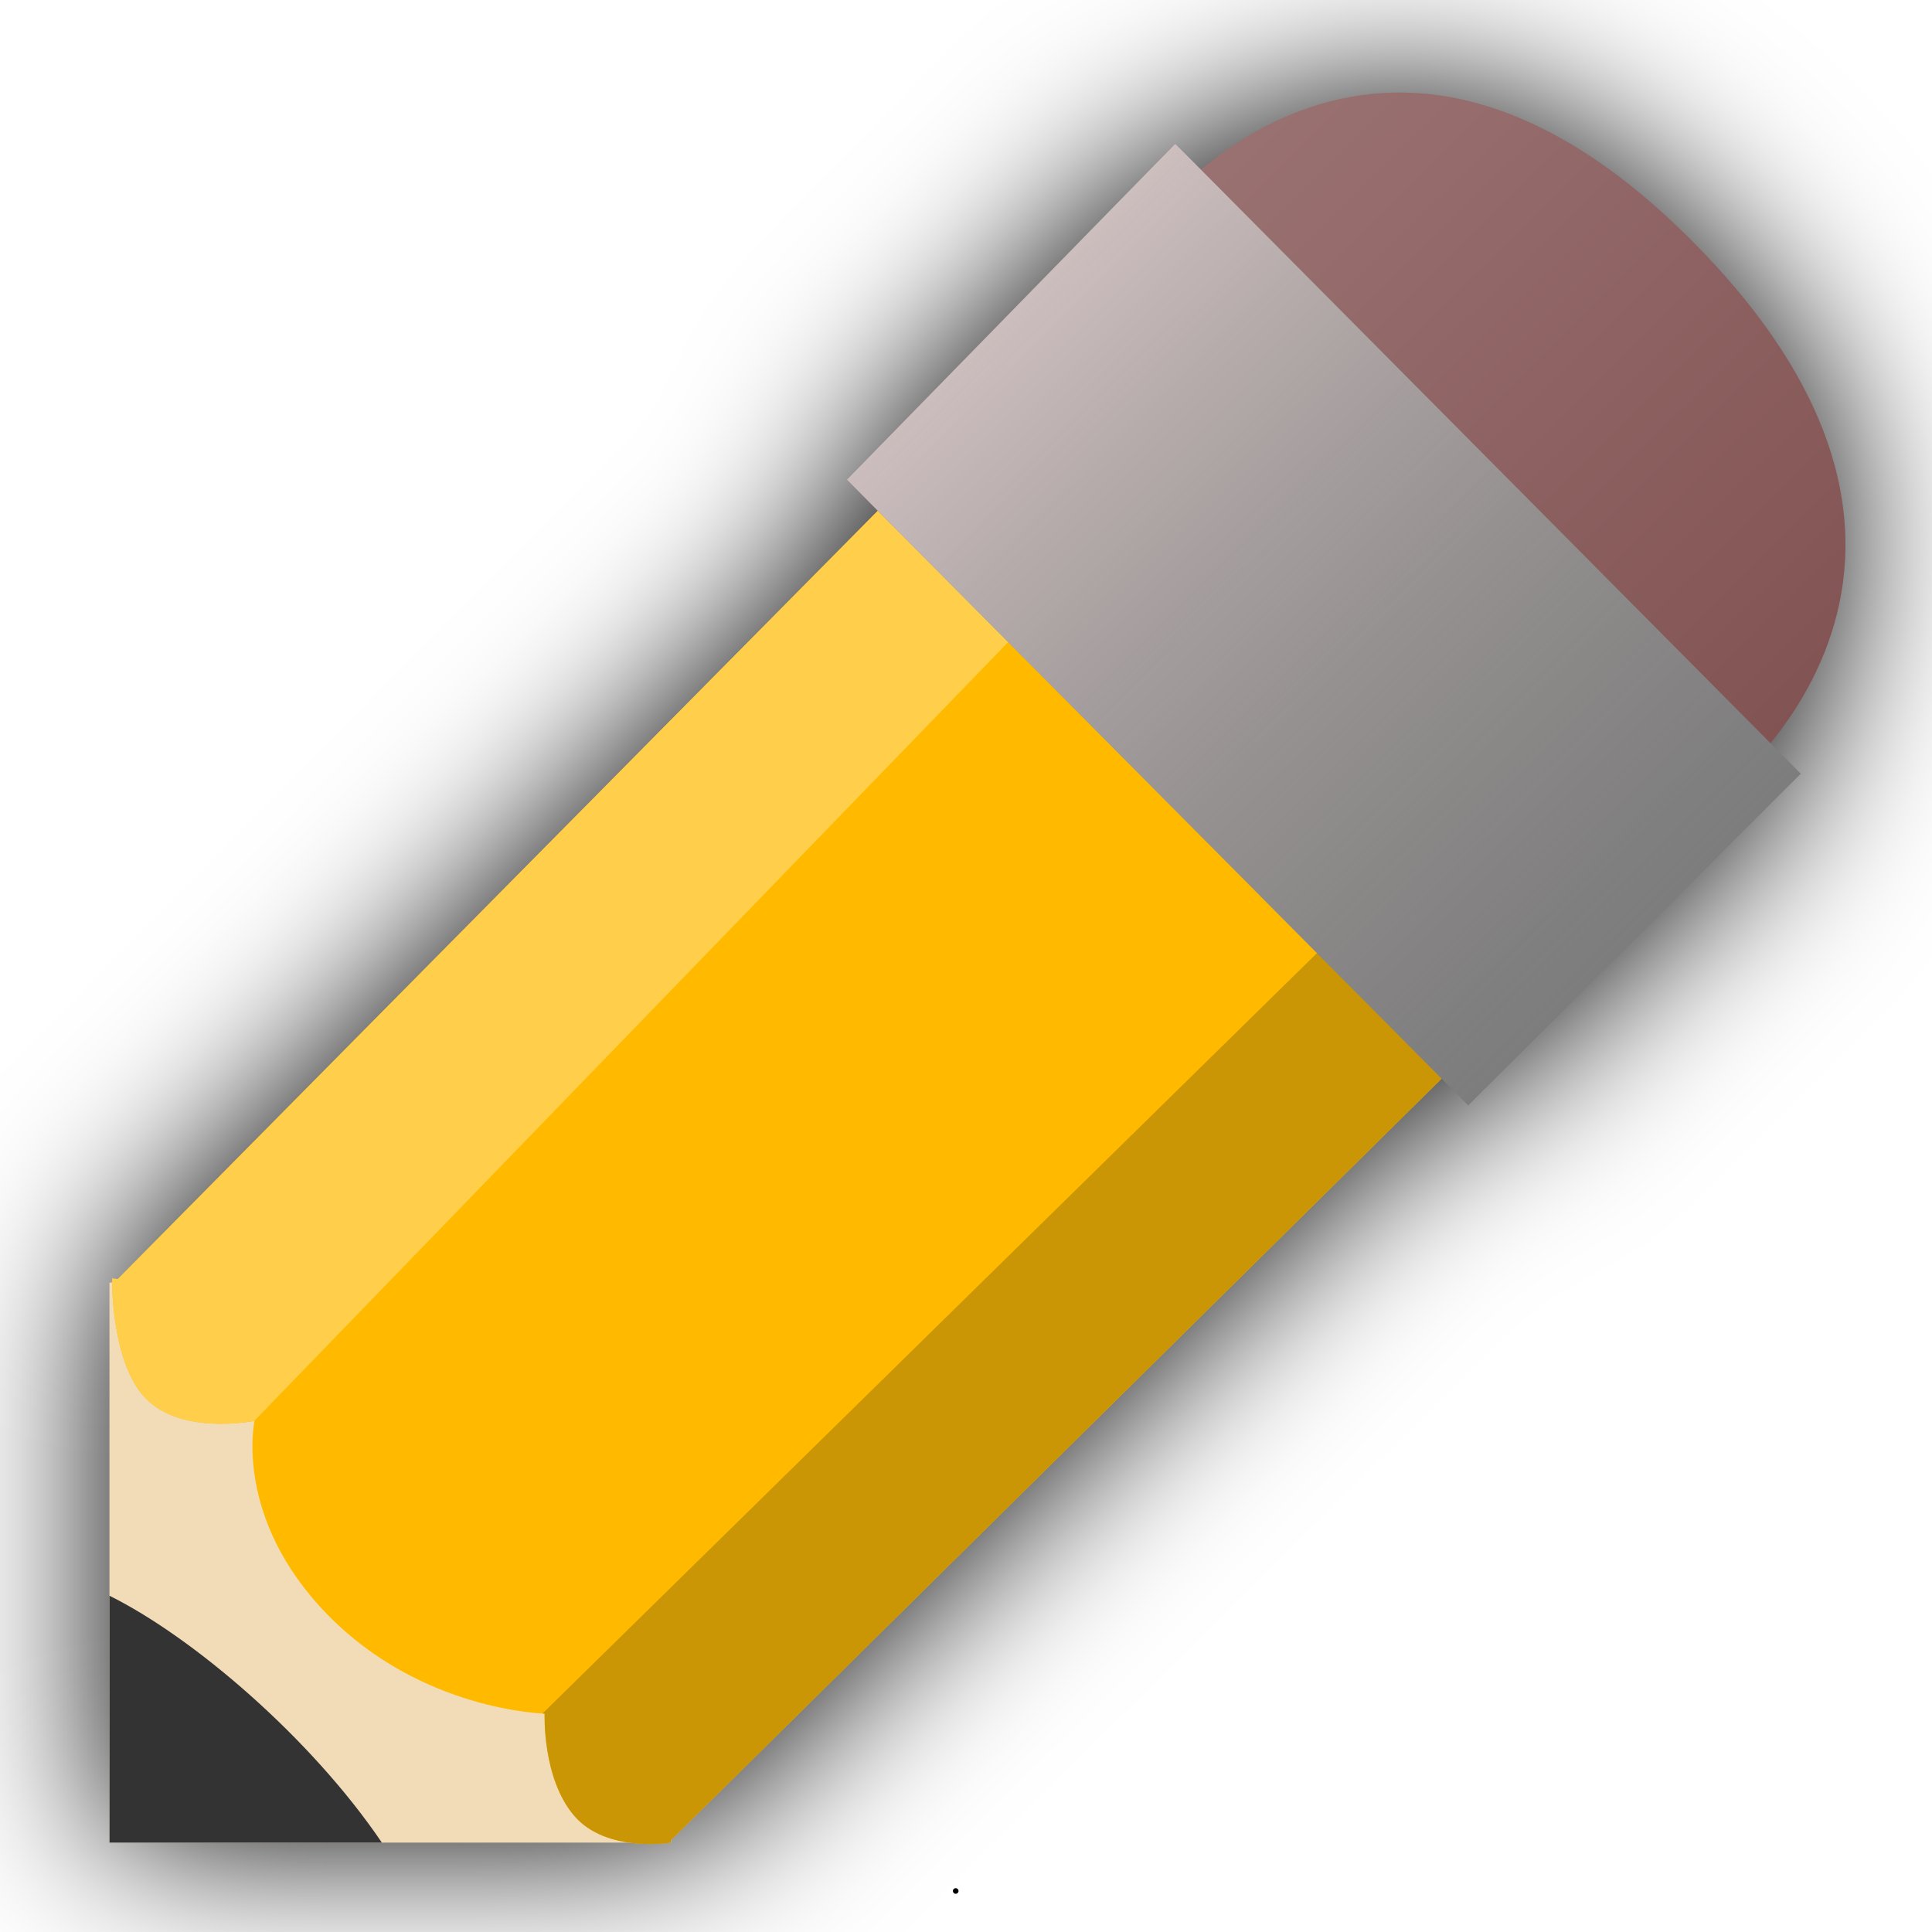
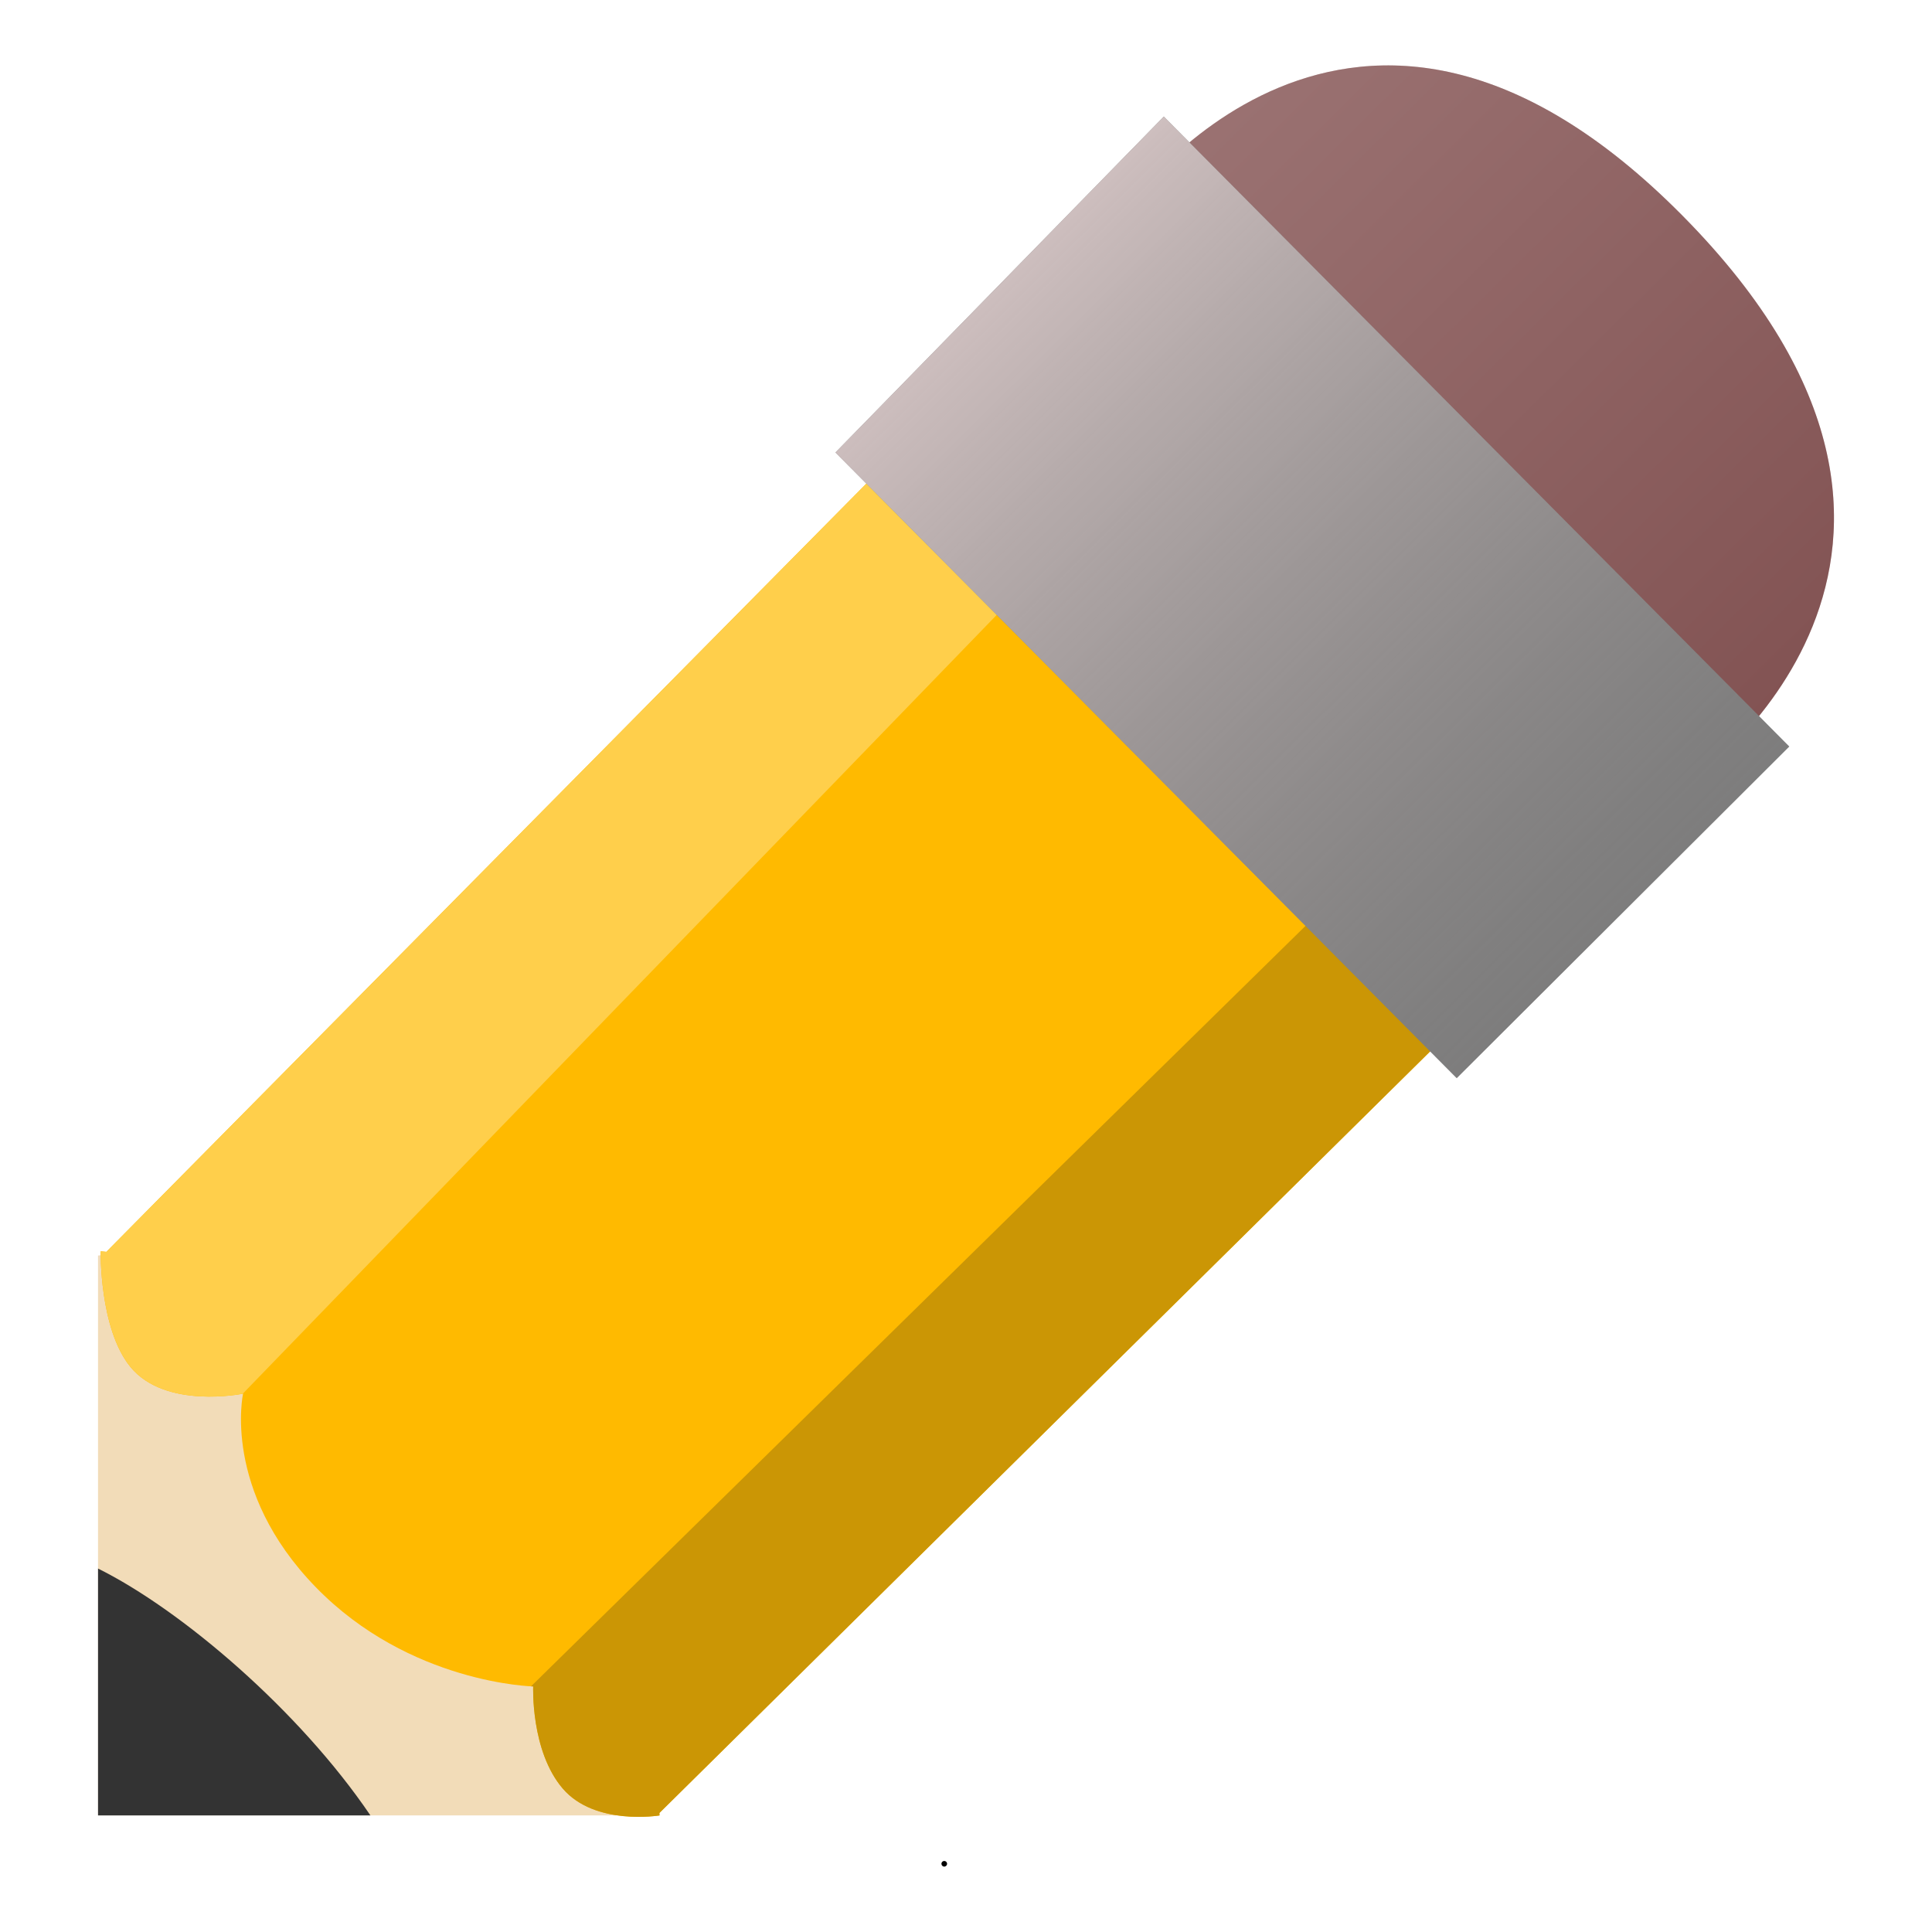
- <svg xmlns="http://www.w3.org/2000/svg" id="svg2" viewBox="0 0 512 512" version="1.1" width="512" height="512">
+ <svg xmlns="http://www.w3.org/2000/svg" xmlns:xlink="http://www.w3.org/1999/xlink" id="svg2" viewBox="0 0 512 512" version="1.1" width="512" height="512">
  <defs id="defs4">
-     <filter id="filter3774" height="1.238" width="1.246" y="-0.119" x="-0.123">
-       <feGaussianBlur id="feGaussianBlur3776" stdDeviation="47.404" />
-     </filter>
    <linearGradient id="linearGradient3778" y2="334.61" gradientUnits="userSpaceOnUse" x2="920.8" gradientTransform="matrix(0.498351,0,0,0.498351,18.33392,666.5854)" y1="-176.74" x1="413.57">
      <stop id="stop3731" style="stop-color:#f1dbdb" offset="0" />
      <stop id="stop3733" style="stop-color:#8a8a8a;stop-opacity:0" offset="1" />
    </linearGradient>
    <linearGradient id="linearGradient3780" y2="-203.97" gradientUnits="userSpaceOnUse" x2="567.12" gradientTransform="matrix(0.498351,0,0,0.498351,18.33392,666.5854)" y1="177.02" x1="944.56">
      <stop id="stop3741" style="stop-color:#805050" offset="0" />
      <stop id="stop3743" style="stop-color:#fff3f3" offset="1" />
    </linearGradient>
+     <linearGradient xlink:href="#linearGradient3780" id="linearGradient857" gradientUnits="userSpaceOnUse" gradientTransform="matrix(0.498351,0,0,0.498351,18.33392,666.5854)" x1="944.56" y1="177.02" x2="567.12" y2="-203.97" />
+     <linearGradient xlink:href="#linearGradient3778" id="linearGradient859" gradientUnits="userSpaceOnUse" gradientTransform="matrix(0.498351,0,0,0.498351,18.33392,666.5854)" x1="413.57" y1="-176.74" x2="920.8" y2="334.61" />
  </defs>
  <g id="layer1" transform="translate(0,-540.4)">
-     <path id="path3747" style="fill:#040404;filter:url(#filter3774)" d="M 675.33,54.63 C 629.897,54.54 593.754,75.453 569.49,95.568 l -13.625,-13.719 -174.62,178.62 16.438,16.562 -404.16,408.53 -3,-0.312 c 0,0 -0.015,0.781 0,2.094 l -1.406,0.156 v 166.47 131.28 h 144.84 131.47 c 12.05,1.697 22.25,0 22.25,0 v -1.344 l 409.81,-404.94 14.125,14.219 176.84,-176.34 -16.094,-16.219 c 39.066,-48.211 80.774,-143.2 -40.5,-265.91 -59.31,-60.004 -112.32,-80.002 -156.54,-80.09 z m -236.22,954.84 c -0.828,0 -1.5,0.671 -1.5,1.5 0,0.828 0.672,1.5 1.5,1.5 0.829,0 1.5,-0.672 1.5,-1.5 0,-0.829 -0.671,-1.5 -1.5,-1.5 z" transform="matrix(0.498351,0,0,0.498351,34.44311,537.7133)" />
-     <g id="g4547">
-       <path d="m 300.961,603.523 c 0,0 60.062,-87.69 148.042,1.327 88.841,89.898 2.175,149.959 2.175,149.959 L 300.957,603.524 Z" style="fill:#805050;stroke-width:0.729" id="path3623" />
-       <path d="m 300.961,603.523 c 0,0 60.062,-87.69 148.042,1.327 88.841,89.898 2.175,149.959 2.175,149.959 L 300.957,603.524 Z" style="opacity:0.234;fill:url(#linearGradient3780);stroke-width:0.729" id="path3737" />
-       <path d="M 29.01,880.335 V 1028.713 H 177.81 V 863.54 L 29.01,880.337 Z" style="fill:#f2dcb8;stroke-width:0.729" id="path3625" />
-       <circle r="0.748" cy="1041.526" cx="253.271" style="fill:#000000;stroke-width:0.498" id="path2818" />
-       <circle r="0.748" cy="731.124" cx="251.847" style="fill:#000000;stroke-width:0.498" id="path2820" />
-       <path d="m 239.042,669.281 -207.826,210.085 -1.498,-0.16 c 0,0 -0.397,20.466 7.844,30.609 9.255,11.391 29.89,7.126 29.89,7.126 0,0 -5.684,25.623 19.234,51.252 24.918,25.629 57.653,26.335 57.653,26.335 0,0 -0.707,17.097 7.836,27.065 8.543,9.967 25.632,7.119 25.632,7.119 l -0.031,-0.639 211.287,-208.773 -150.017,-150.017 z" style="fill:#ffba00;stroke-width:0.729" id="path2842" />
-       <path d="M 355.935,786.175 143.76,994.503 c 0.345,0.018 0.576,0.032 0.576,0.032 0,0 -0.71,17.099 7.833,27.067 8.543,9.967 25.634,7.117 25.634,7.117 l -0.031,-0.639 211.287,-208.781 -33.125,-33.125 z" style="fill:#cb9605;stroke-width:0.729" id="path3633" />
-       <path d="m 239.042,669.281 -207.826,210.085 -1.498,-0.16 c 0,0 -0.392,20.458 7.849,30.602 9.155,11.267 29.369,7.237 29.807,7.148 L 273.641,703.883 239.038,669.281 Z" style="fill:#ffcf4b;stroke-width:0.729" id="path3638" />
-       <path d="m 224.44,667.518 87.013,-89.016 165.762,166.943 -88.135,87.894 z" style="fill:#777777;stroke-width:0.729" id="path3727" />
-       <path d="m 224.44,667.518 87.013,-89.016 165.762,166.943 -88.135,87.894 z" style="fill:url(#linearGradient3778);stroke-width:0.729" id="path3621" />
-       <path d="m 29.017,963.289 v 65.424 H 101.201 C 82.315,1000.843 51.056,974.219 29.017,963.29 Z" style="fill:#333333;stroke-width:0.729" id="path3627" />
+     <g id="g855" transform="translate(-3.035191,-7.206435)">
+       <path id="path833" style="fill:#805050;stroke-width:0.729" d="m 300.961,603.523 c 0,0 60.062,-87.69 148.042,1.327 88.841,89.898 2.175,149.959 2.175,149.959 L 300.957,603.524 Z" />
+       <path id="path835" style="opacity:0.234;fill:url(#linearGradient857);stroke-width:0.729" d="m 300.961,603.523 c 0,0 60.062,-87.69 148.042,1.327 88.841,89.898 2.175,149.959 2.175,149.959 L 300.957,603.524 Z" />
+       <path id="path837" style="fill:#f2dcb8;stroke-width:0.729" d="M 29.01,880.335 V 1028.713 H 177.81 V 863.54 L 29.01,880.337 Z" />
+       <circle id="circle839" style="fill:#000000;stroke-width:0.498" cx="253.271" cy="1041.526" r="0.748" />
+       <circle id="circle841" style="fill:#000000;stroke-width:0.498" cx="251.847" cy="731.124" r="0.748" />
+       <path id="path843" style="fill:#ffba00;stroke-width:0.729" d="m 239.042,669.281 -207.826,210.085 -1.498,-0.16 c 0,0 -0.397,20.466 7.844,30.609 9.255,11.391 29.89,7.126 29.89,7.126 0,0 -5.684,25.623 19.234,51.252 24.918,25.629 57.653,26.335 57.653,26.335 0,0 -0.707,17.097 7.836,27.065 8.543,9.967 25.632,7.119 25.632,7.119 l -0.031,-0.639 211.287,-208.773 -150.017,-150.017 z" />
+       <path id="path845" style="fill:#cb9605;stroke-width:0.729" d="M 355.935,786.175 143.76,994.503 c 0.345,0.018 0.576,0.032 0.576,0.032 0,0 -0.71,17.099 7.833,27.067 8.543,9.967 25.634,7.117 25.634,7.117 l -0.031,-0.639 211.287,-208.781 -33.125,-33.125 z" />
+       <path id="path847" style="fill:#ffcf4b;stroke-width:0.729" d="m 239.042,669.281 -207.826,210.085 -1.498,-0.16 c 0,0 -0.392,20.458 7.849,30.602 9.155,11.267 29.369,7.237 29.807,7.148 L 273.641,703.883 239.038,669.281 Z" />
+       <path id="path849" style="fill:#777777;stroke-width:0.729" d="m 224.44,667.518 87.013,-89.016 165.762,166.943 -88.135,87.894 z" />
+       <path id="path851" style="fill:url(#linearGradient859);stroke-width:0.729" d="m 224.44,667.518 87.013,-89.016 165.762,166.943 -88.135,87.894 z" />
+       <path id="path853" style="fill:#333333;stroke-width:0.729" d="m 29.017,963.289 v 65.424 H 101.201 C 82.315,1000.843 51.056,974.219 29.017,963.29 Z" />
    </g>
  </g>
</svg>
